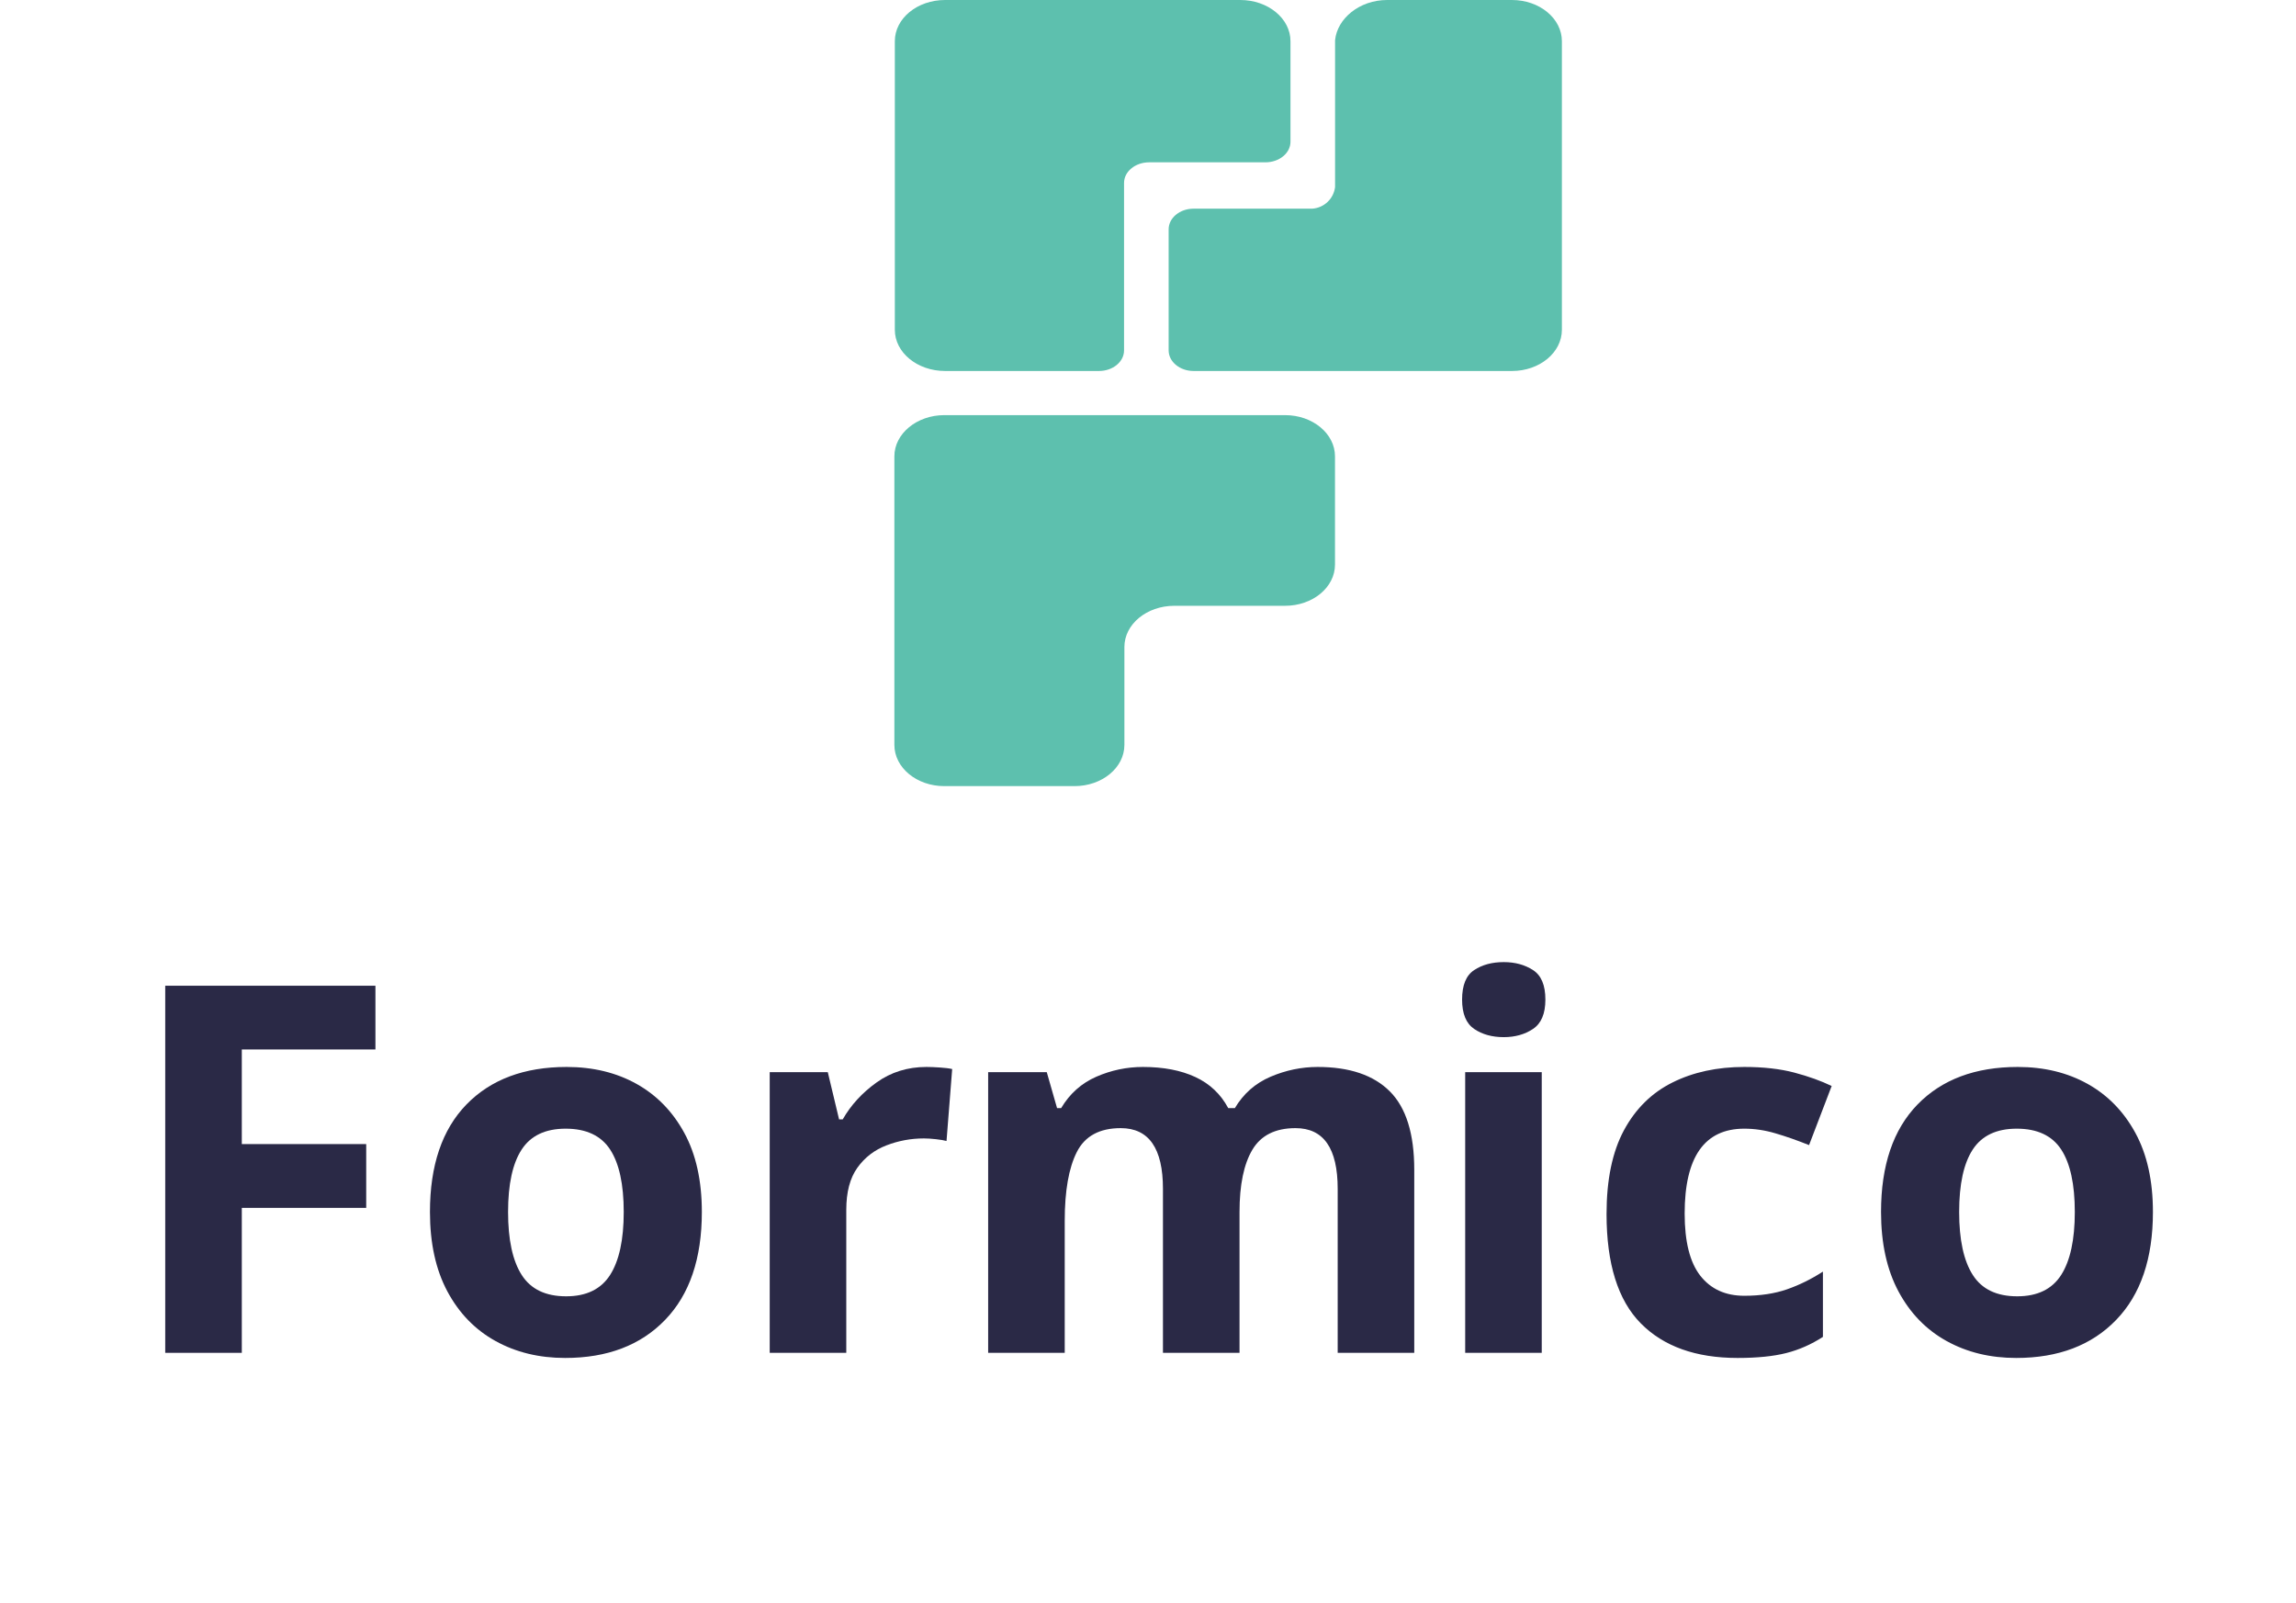
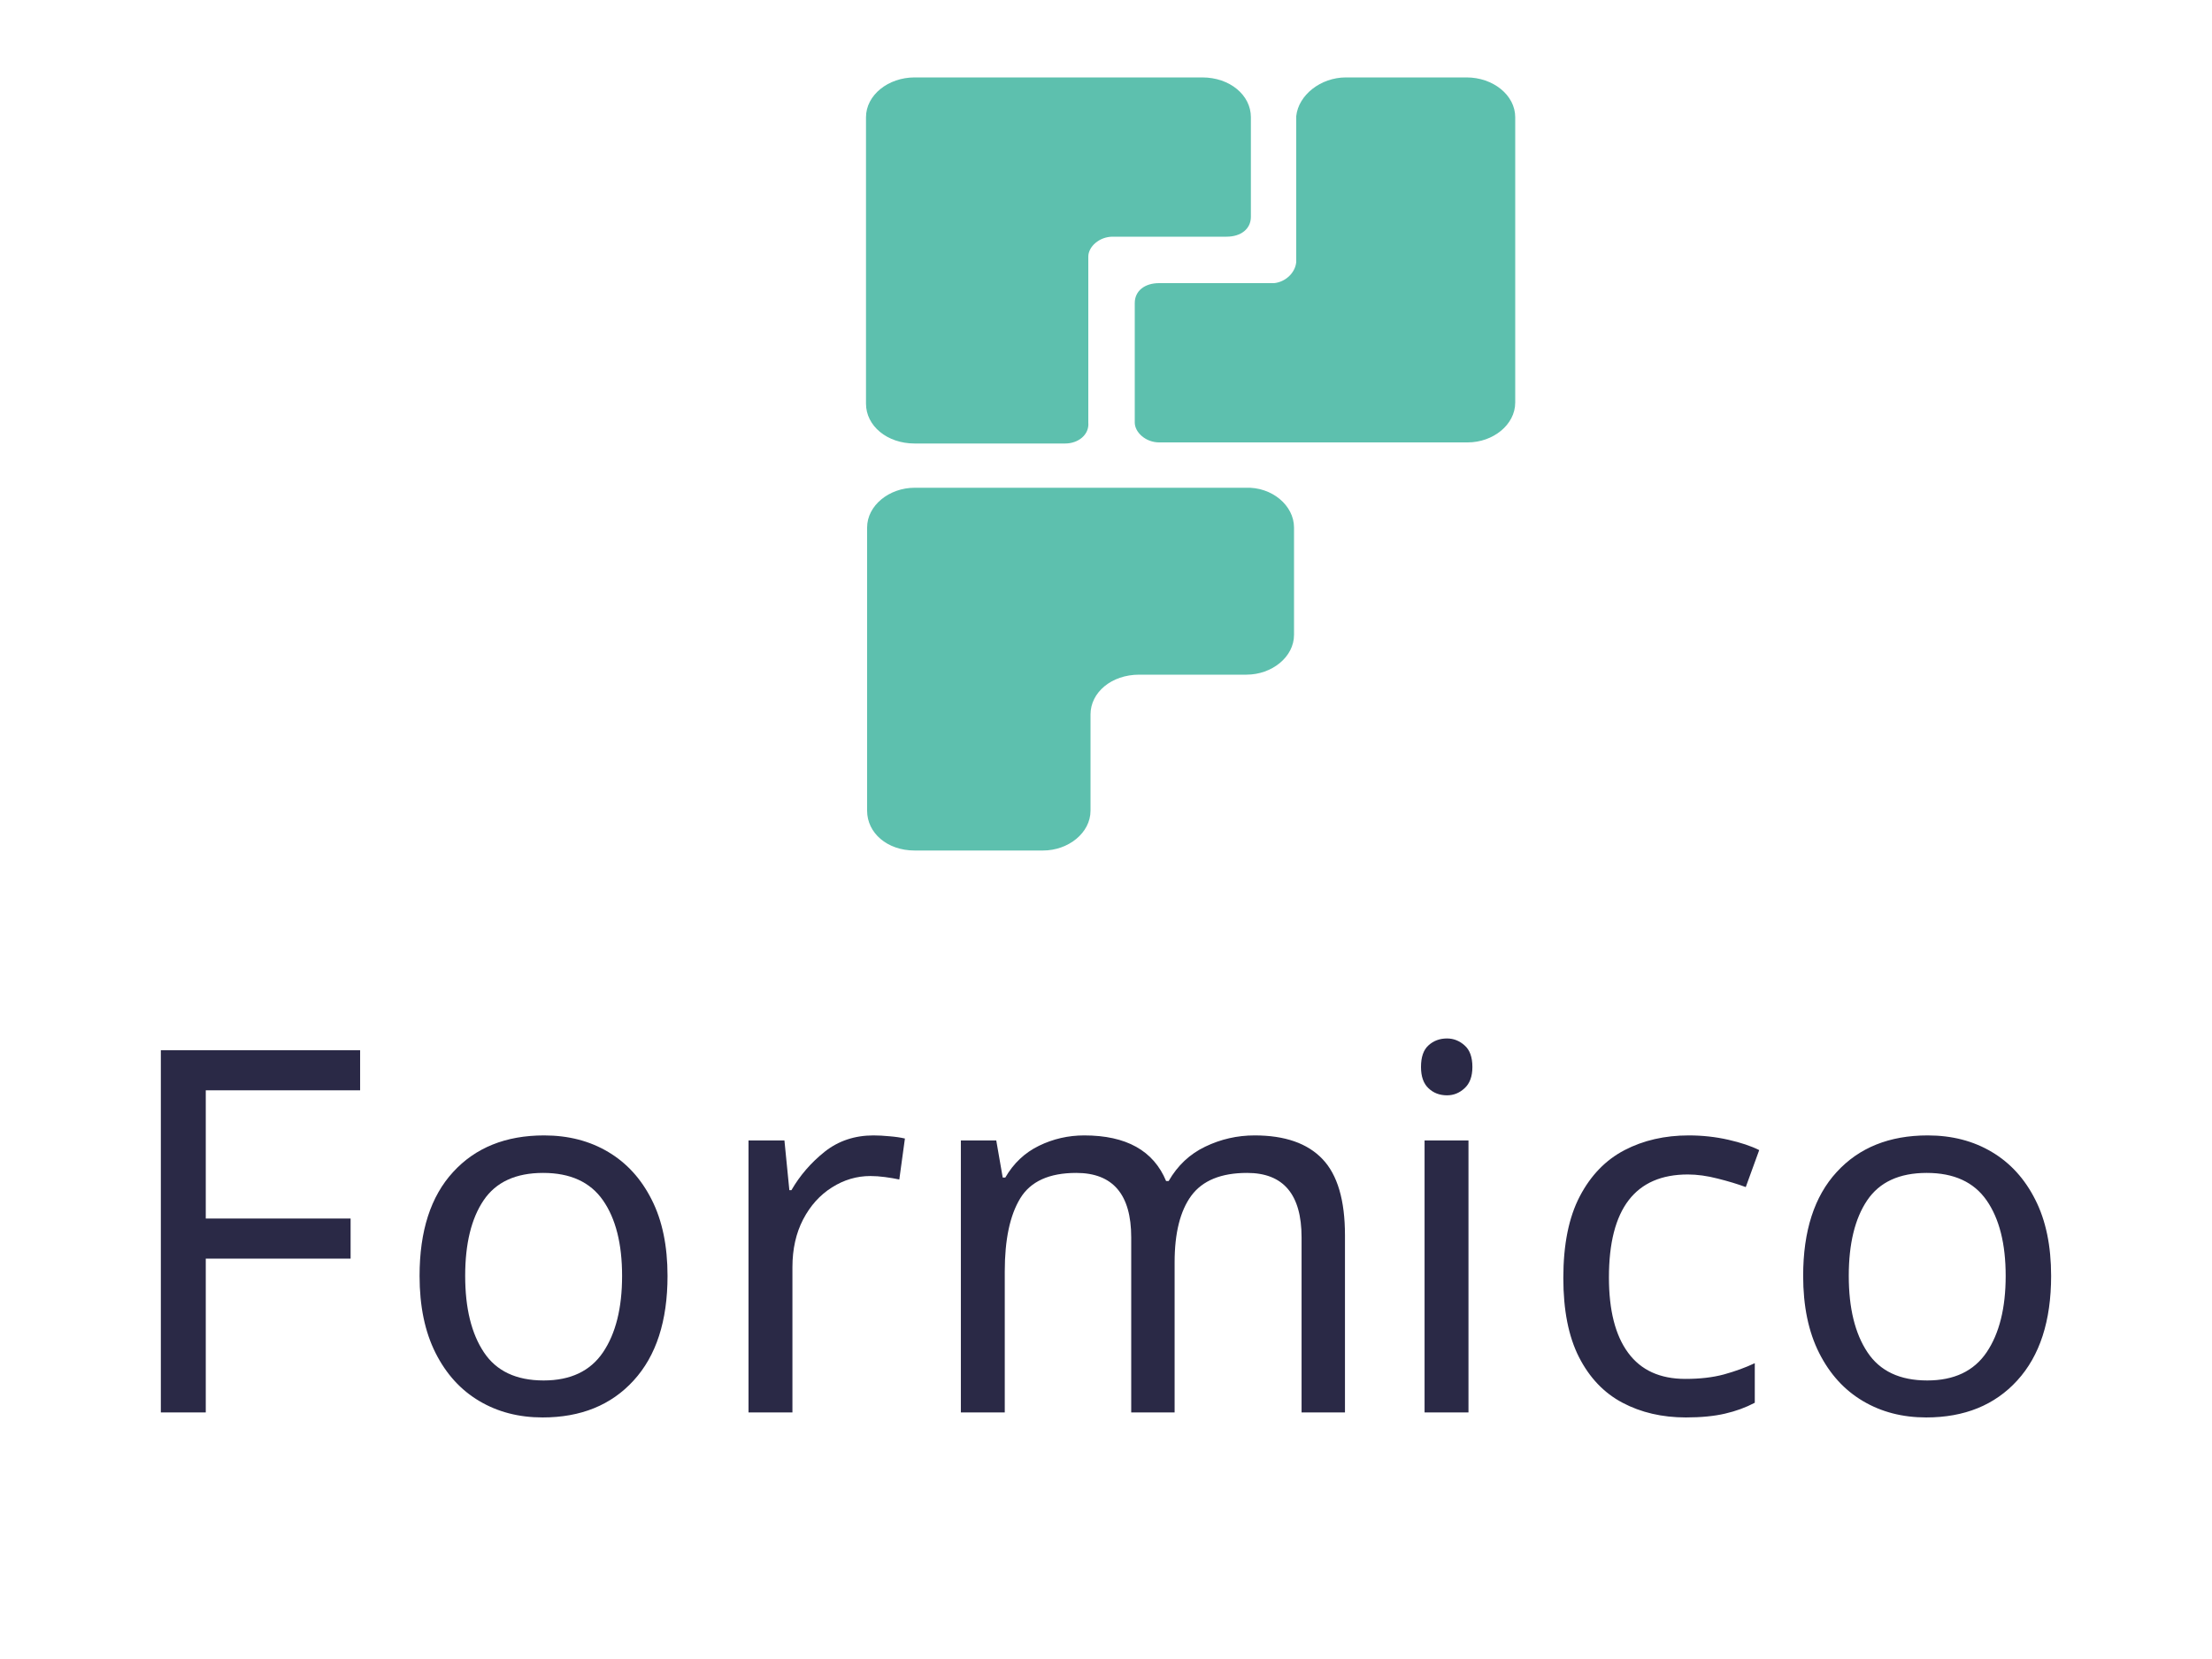
- <svg xmlns="http://www.w3.org/2000/svg" viewBox="0 0 603 420.82">
-   <defs>
-     <style>.cls-1{fill:#5dc0ae;}.cls-2{font-size:135px;fill:#2a2946;font-family:AvenirNext-Bold, Avenir Next;font-weight:700;letter-spacing:-0.02em;}.cls-3{letter-spacing:0em;}.cls-4{letter-spacing:0.03em;}.cls-5{letter-spacing:0em;}.cls-6{letter-spacing:0.01em;}.cls-7{letter-spacing:0.02em;}</style>
-   </defs>
-   <g id="Layer_2" data-name="Layer 2">
-     <g id="Layer_1-2" data-name="Layer 1">
-       <path class="cls-1" d="M288.62,97.41H248.21c-7.29,0-13.2-4.84-13.2-10.82V10.82c0-6,5.91-10.82,13.2-10.82h77.52c7.29,0,13.19,4.85,13.19,10.82V37.21c0,3-2.95,5.41-6.59,5.41H301.81c-3.64,0-6.6,2.42-6.6,5.41V92C295.21,95,292.26,97.41,288.62,97.41Z" />
-       <path class="cls-1" d="M350.61,119.82v28.42c0,6-5.87,10.82-13.11,10.82H308.42c-7.25,0-13.12,4.84-13.12,10.82v25.71c0,6-5.87,10.82-13.11,10.82H248c-7.24,0-13.11-4.84-13.11-10.82V119.82c0-5.95,5.9-10.82,13.11-10.82h89.5C344.74,109,350.61,113.85,350.61,119.82Z" />
-       <path class="cls-1" d="M410.2,10.82V86.59c0,6-5.87,10.82-13.11,10.82H313.48c-3.62,0-6.56-2.42-6.56-5.41V60.21c0-3,2.94-5.42,6.56-5.42h31.15a6.48,6.48,0,0,0,6-5.67V10.56C351.19,4.85,357.06,0,364.3,0h32.79C404.33,0,410.2,4.85,410.2,10.82Z" />
-       <text class="cls-2" transform="translate(31.24 355.21)">F<tspan class="cls-3" x="75.6" y="0">o</tspan>
-         <tspan class="cls-4" x="160.38" y="0">r</tspan>
-         <tspan class="cls-5" x="217.75" y="0">m</tspan>
-         <tspan class="cls-6" x="343.03" y="0">i</tspan>
-         <tspan class="cls-7" x="384.61" y="0">co</tspan>
-       </text>
+ <svg xmlns="http://www.w3.org/2000/svg" version="1.1" id="Layer_1" x="0px" y="0px" viewBox="0 0 200 150" style="enable-background:new 0 0 200 150;" xml:space="preserve">
+   <style type="text/css">
+ 	.st0{fill:#5DC0AE;}
+ 	.st1{fill:#2A2946;}
+ 	.st2{font-family:'AvenirNext-Bold';}
+ 	.st3{font-size:45.874px;}
+ </style>
+   <g id="Layer_2_1_">
+     <g id="Layer_1-2">
+       <path class="st0" d="M96.3,40.1H82.7c-2.5,0-4.4-1.6-4.4-3.6V10.6c0-2,2-3.6,4.4-3.6h26c2.5,0,4.4,1.6,4.4,3.6v9    c0,1.1-0.9,1.8-2.2,1.8h-10.3c-1.2,0-2.2,0.9-2.2,1.8v15C98.5,39.3,97.5,40.1,96.3,40.1z" />
+       <path class="st0" d="M117,47.7v9.7c0,2-2,3.6-4.3,3.6h-9.7c-2.5,0-4.4,1.6-4.4,3.6v8.7c0,2-2,3.6-4.3,3.6H82.7    c-2.5,0-4.3-1.6-4.3-3.6V47.7c0-2,2-3.6,4.3-3.6h29.9C115,44,117,45.7,117,47.7z" />
+       <path class="st0" d="M137,10.6v25.8c0,2-2,3.6-4.3,3.6h-27.9c-1.2,0-2.2-0.9-2.2-1.8V27.4c0-1.1,0.9-1.8,2.2-1.8h10.4    c1-0.1,1.9-0.9,2-1.9V10.5c0.2-1.9,2.2-3.5,4.5-3.5h10.9C135,7,137,8.6,137,10.6z" />
+       <text transform="matrix(0.9848 0 0 1 10.1571 127.7061)" class="st1 st2 st3">F</text>
+       <text transform="matrix(0.9848 0 0 1 35.4583 127.7061)" class="st1 st2 st3">o</text>
+       <text transform="matrix(0.9848 0 0 1 63.8309 127.7061)" class="st1 st2 st3">r</text>
+       <text transform="matrix(0.9848 0 0 1 83.0301 127.7061)" class="st1 st2 st3">m</text>
+       <text transform="matrix(0.9848 0 0 1 124.9569 127.7061)" class="st1 st2 st3">i</text>
+       <text transform="matrix(0.9848 0 0 1 138.8719 127.7061)" class="st1 st2 st3">co</text>
    </g>
  </g>
</svg>
